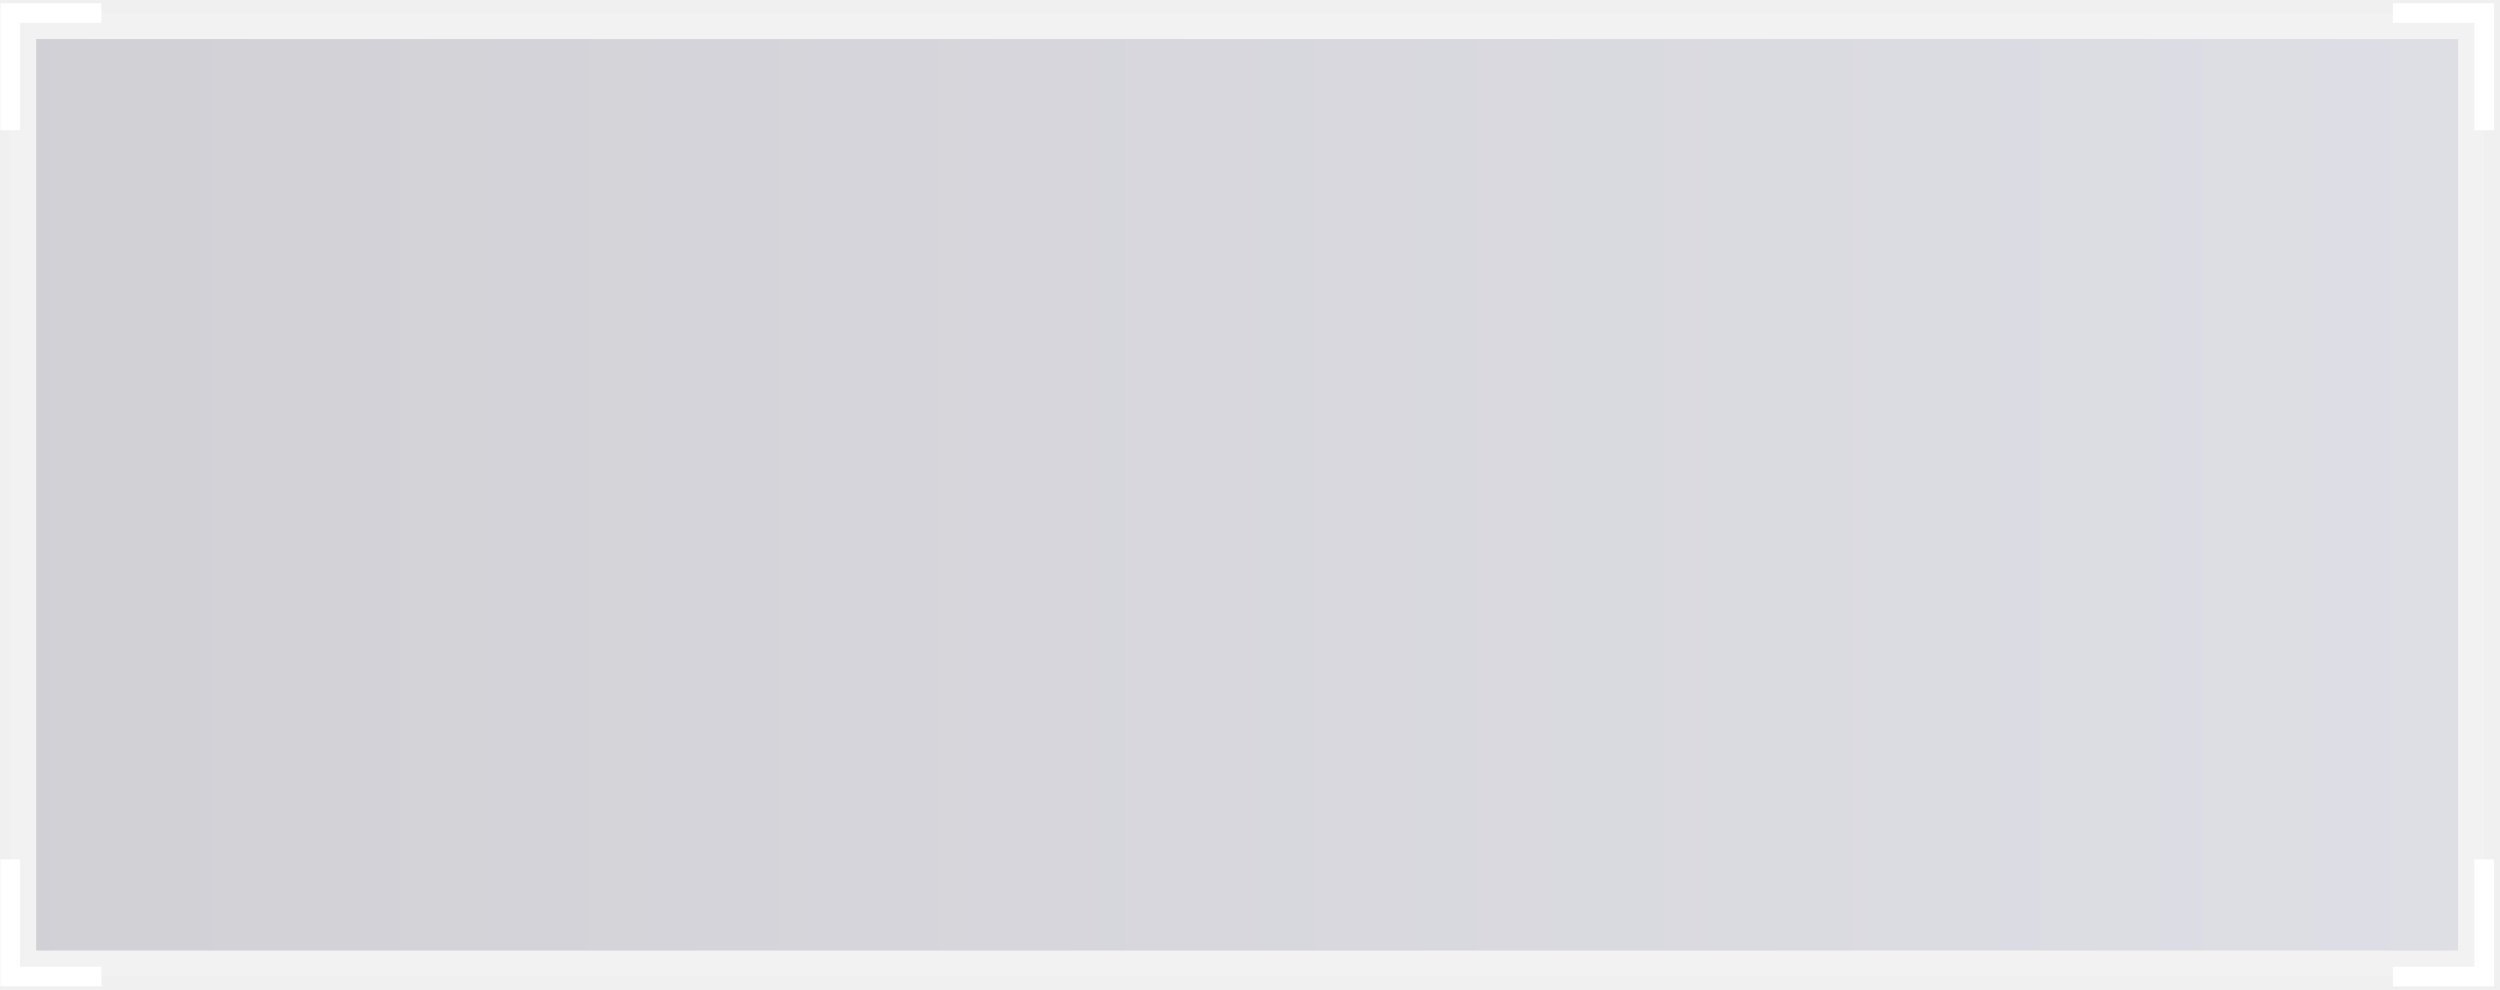
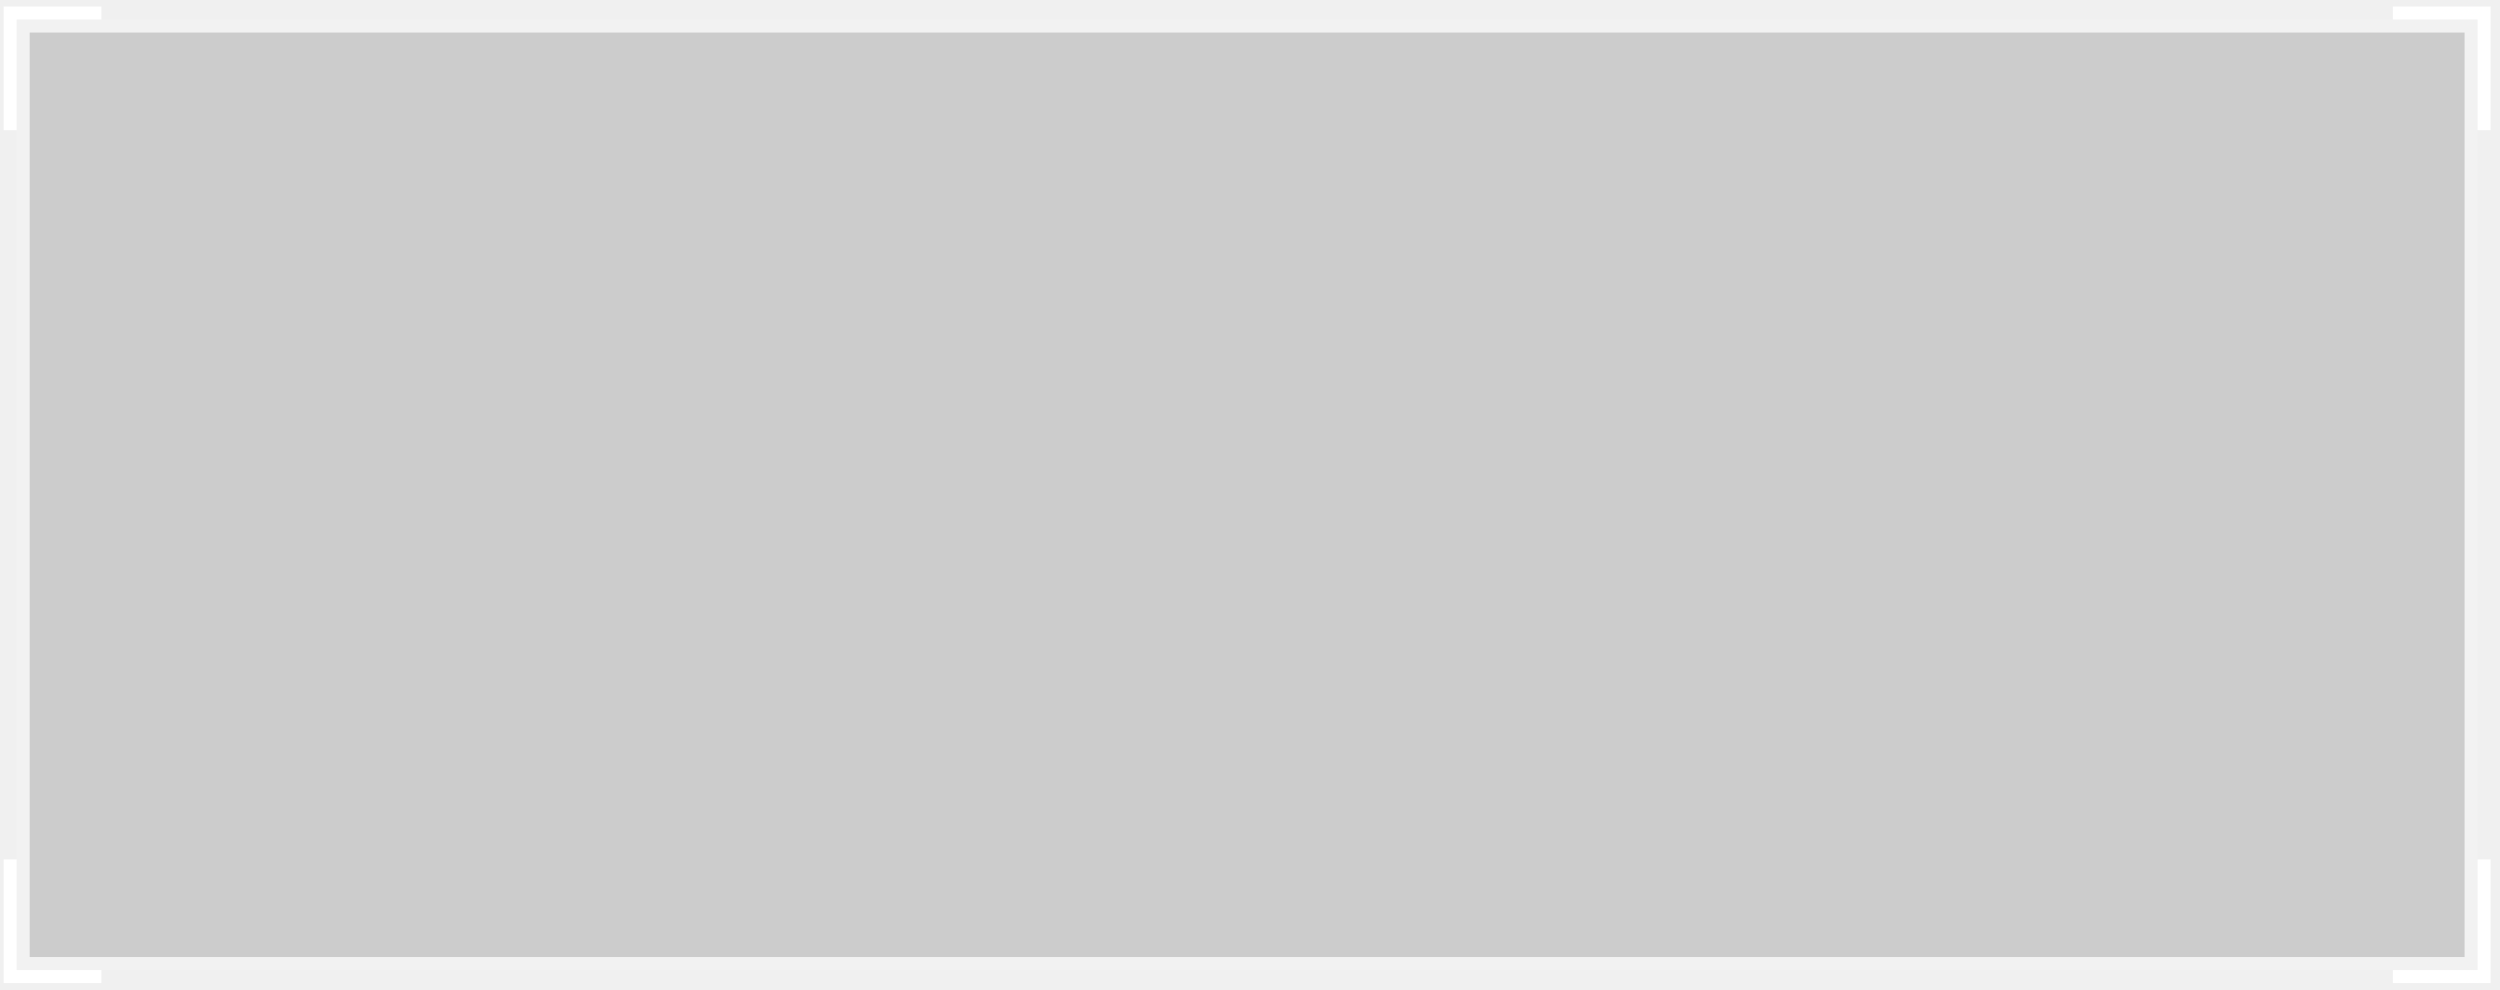
<svg xmlns="http://www.w3.org/2000/svg" width="192" height="76" viewBox="0 0 192 76" fill="none">
-   <rect opacity="0.15" x="1.779" y="2" width="188" height="72" fill="url(#paint0_linear_2293_4926)" stroke="white" stroke-width="2" />
-   <path d="M0.78 10V1H7.788" stroke="white" stroke-width="1.5" />
-   <path d="M0.78 66V75H7.788" stroke="white" stroke-width="1.5" />
-   <path d="M190.78 10V1H183.771" stroke="white" stroke-width="1.5" />
-   <path d="M190.78 66V75H183.771" stroke="white" stroke-width="1.5" />
+   <rect opacity="0.15" x="1.779" y="2" width="188" height="72" fill="url(#paint0_linear_2293_4926)" stroke="white" strokeWidth="2" />
+   <path d="M0.78 10V1H7.788" stroke="white" strokeWidth="1.5" />
+   <path d="M0.78 66V75H7.788" stroke="white" strokeWidth="1.5" />
+   <path d="M190.78 10V1H183.771" stroke="white" strokeWidth="1.5" />
+   <path d="M190.78 66V75H183.771" stroke="white" strokeWidth="1.5" />
  <defs>
    <linearGradient id="paint0_linear_2293_4926" x1="0.779" y1="38" x2="190.779" y2="38" gradientUnits="userSpaceOnUse">
-       <stop stop-color="#1D1D3E" />
-       <stop offset="1" stop-color="#7979AC" />
+       <stop stopColor="#1D1D3E" />
+       <stop offset="1" stopColor="#7979AC" />
    </linearGradient>
  </defs>
</svg>
